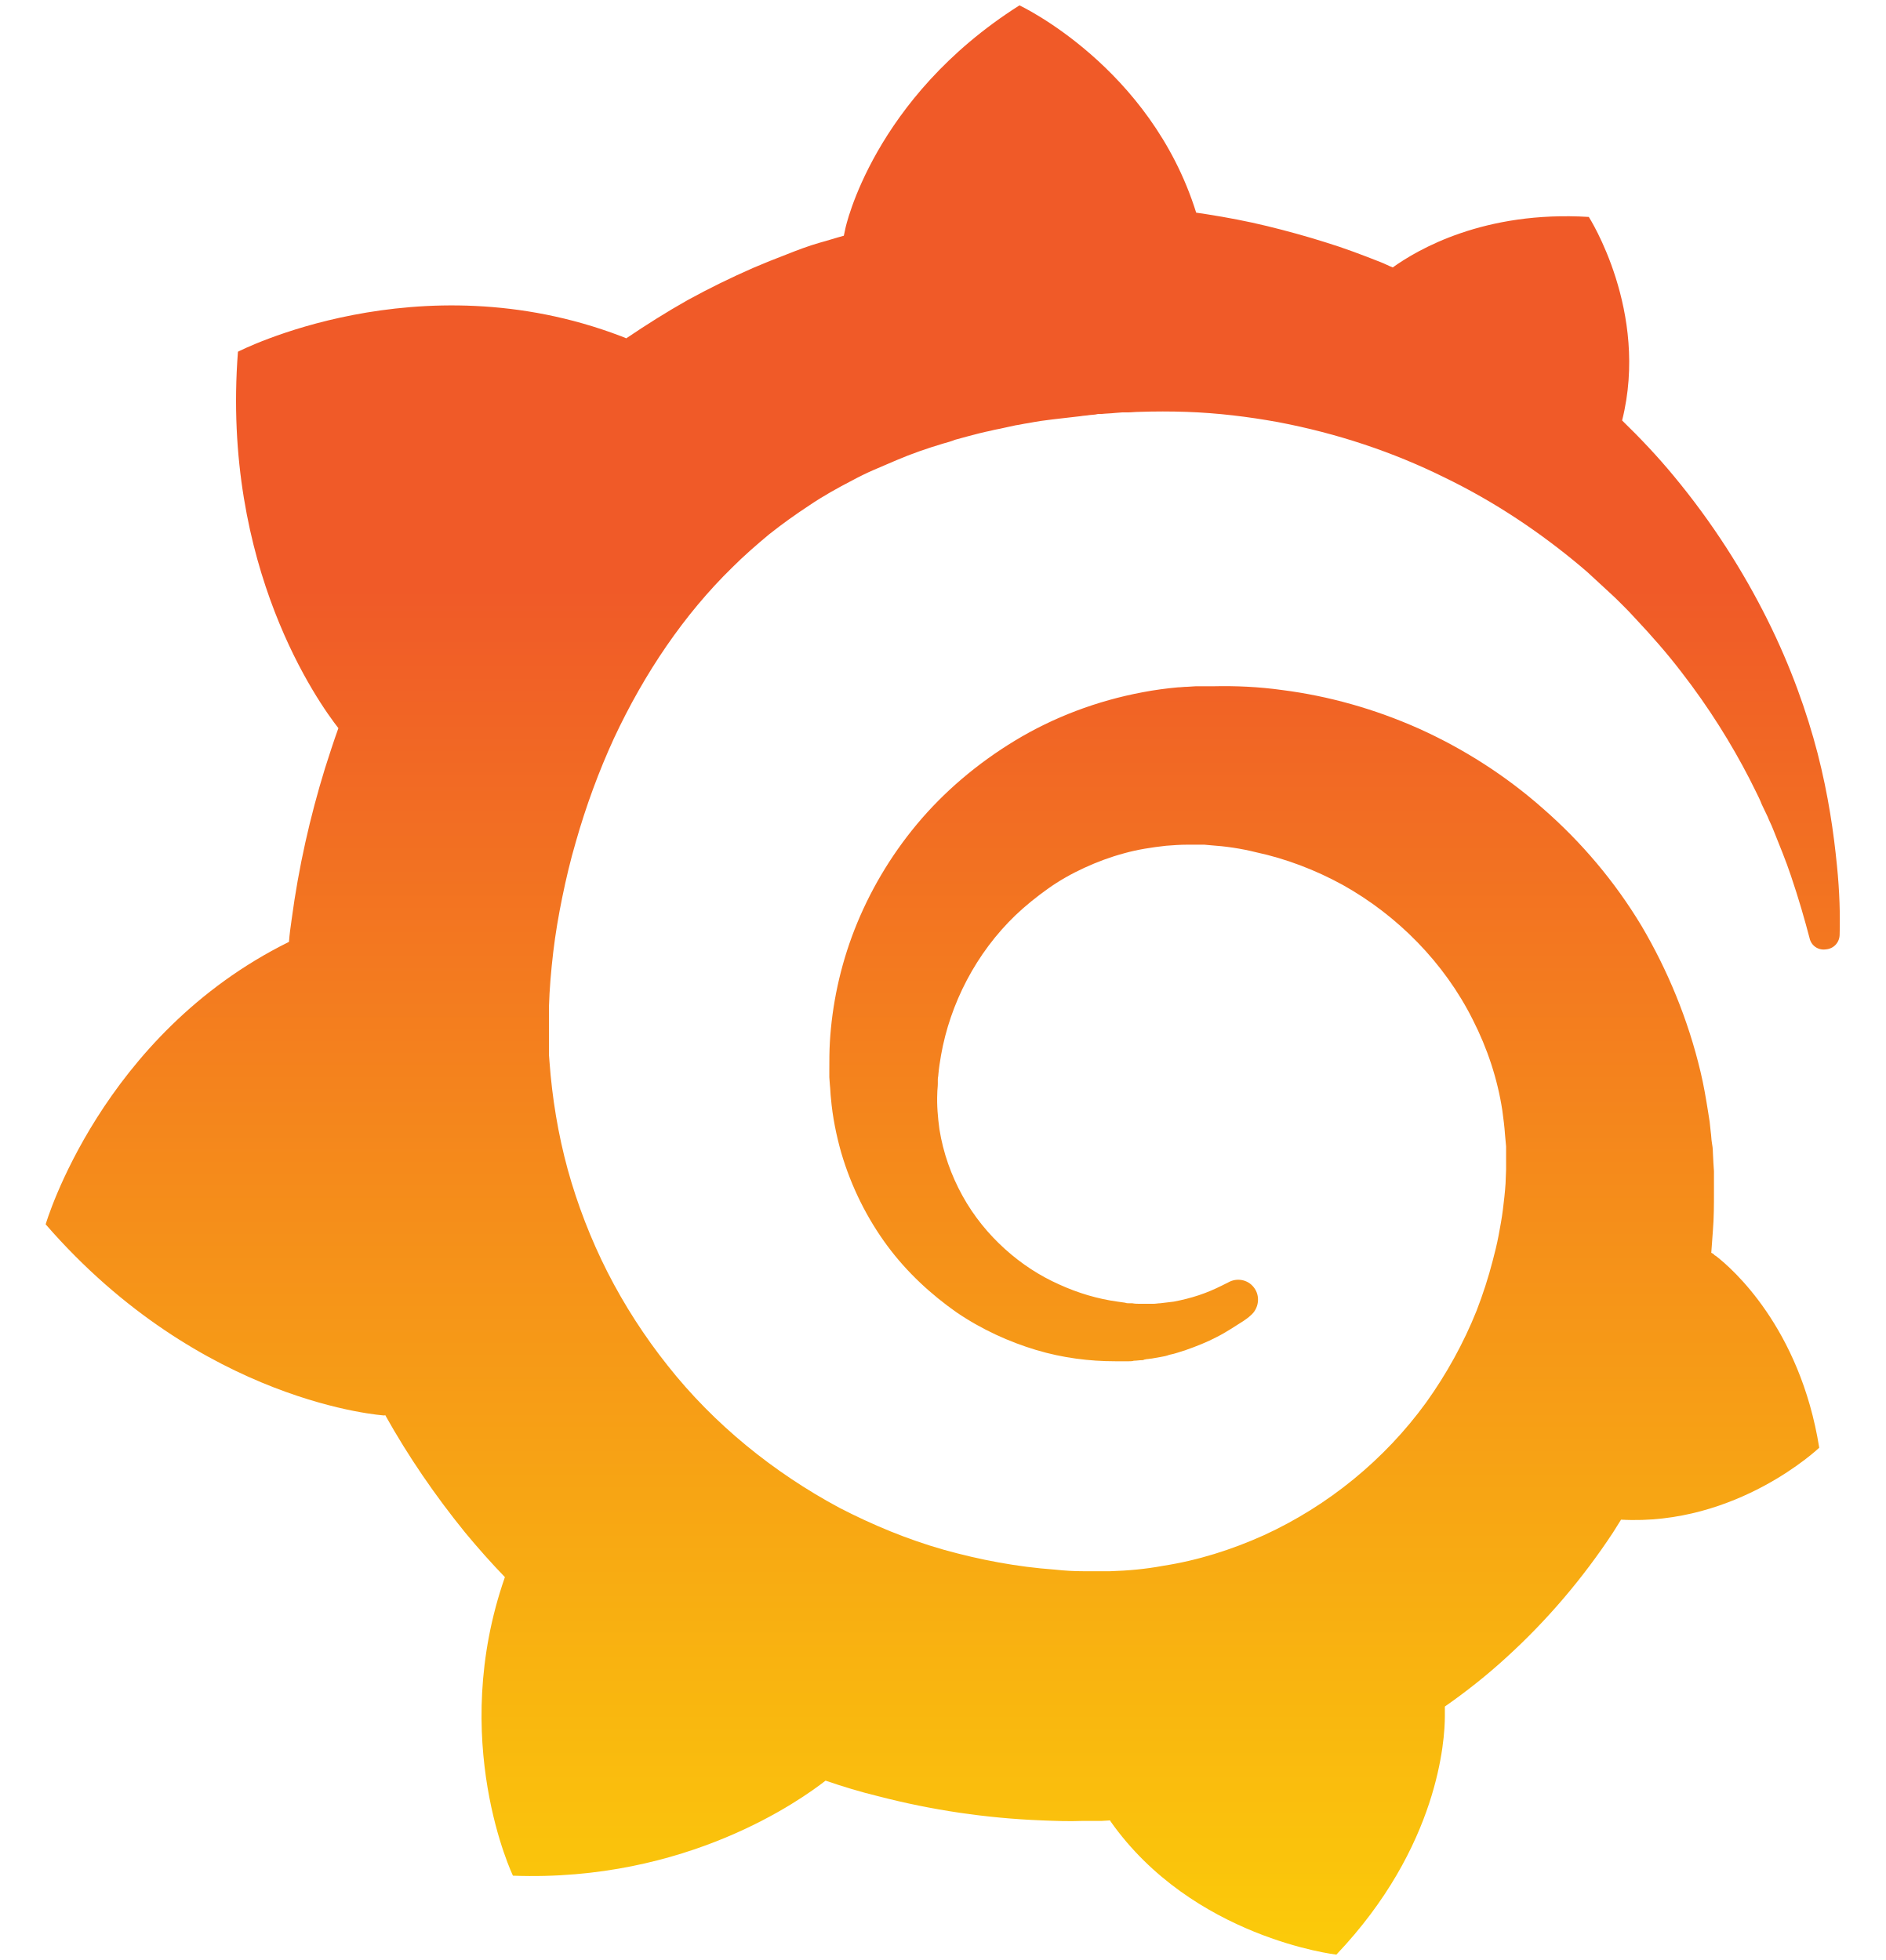
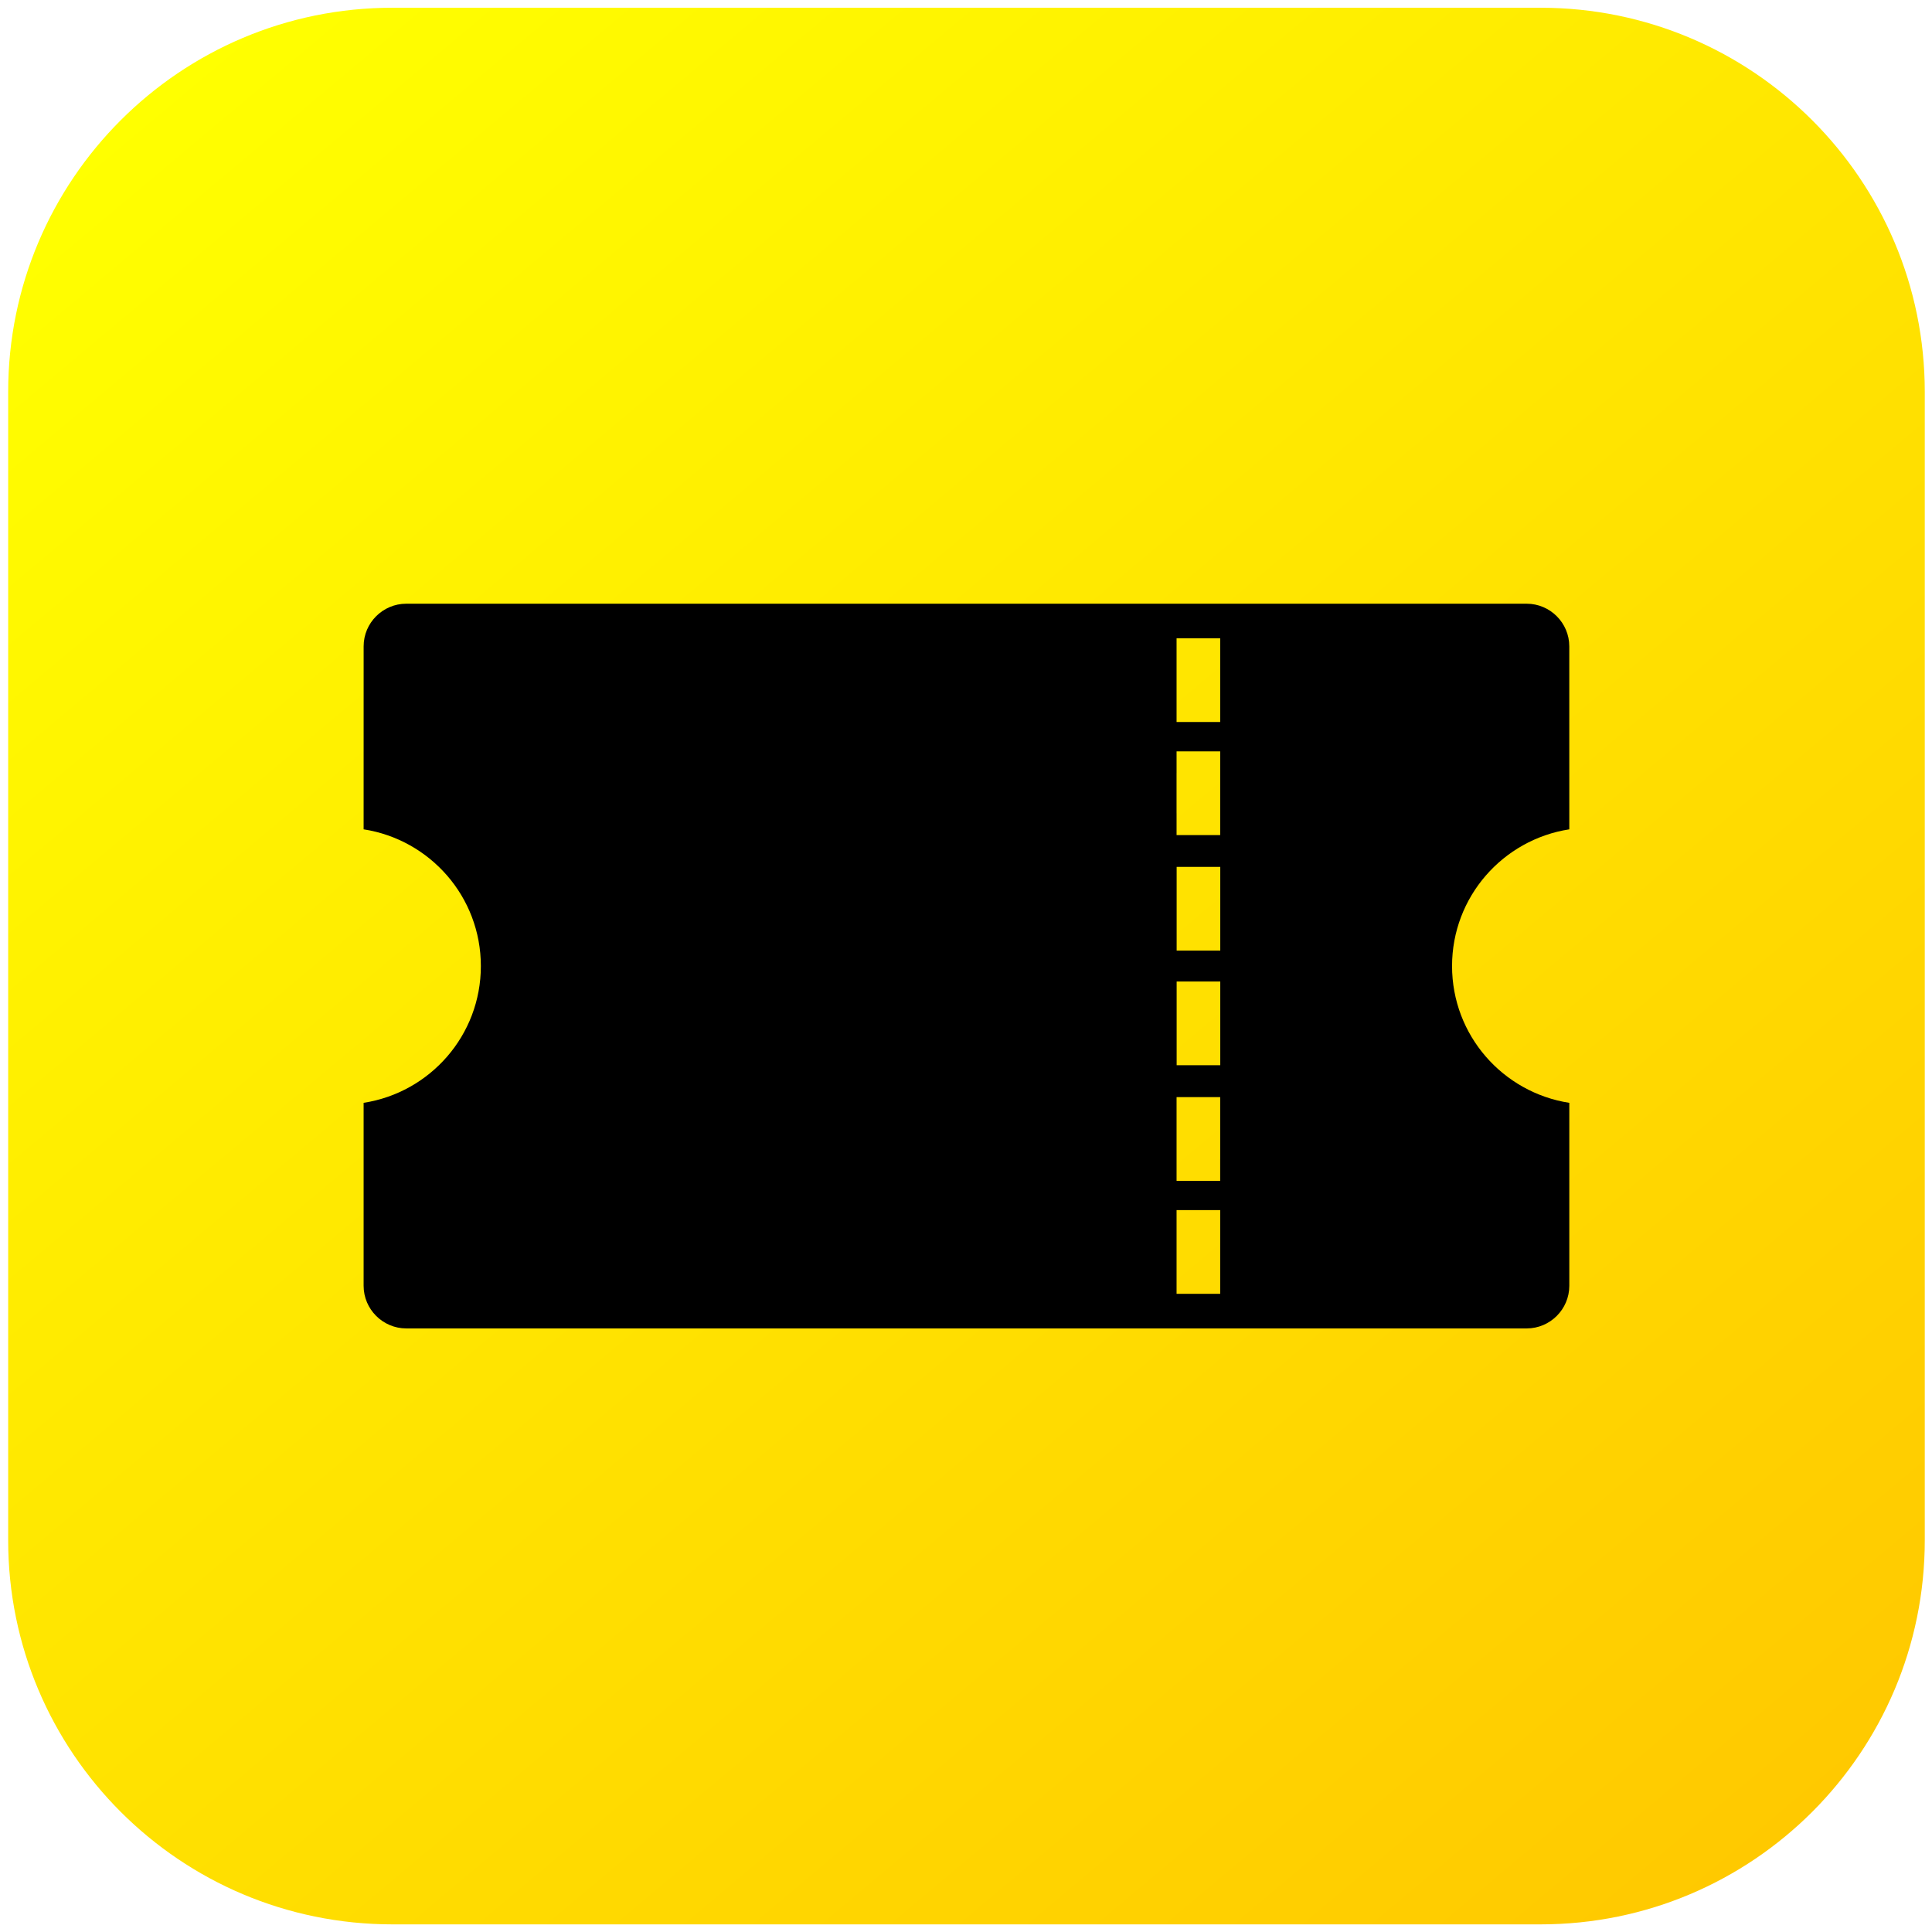
- <svg xmlns="http://www.w3.org/2000/svg" version="1.1" id="Layer_1" x="0px" y="0px" width="351px" height="365px" viewBox="0 0 351 365" style="enable-background:new 0 0 351 365;" xml:space="preserve">
+ <svg xmlns="http://www.w3.org/2000/svg" version="1.1" id="Ebene_1" x="0px" y="0px" viewBox="0 0 1000 1000" style="enable-background:new 0 0 1000 1000;" xml:space="preserve">
  <style type="text/css">
	.st0{fill:url(#SVGID_1_);}
</style>
-   <g id="Layer_1_1_">
- </g>
-   <linearGradient id="SVGID_1_" gradientUnits="userSpaceOnUse" x1="175.5" y1="30%" x2="175.5" y2="99%">
-     <stop offset="0" style="stop-color:#F05A28" />
-     <stop offset="1" style="stop-color:#FBCA0A" />
+   <linearGradient id="SVGID_1_" gradientUnits="userSpaceOnUse" x1="103.312" y1="26.987" x2="897.17" y2="973.07">
+     <stop offset="0" style="stop-color:#FFFF00" />
+     <stop offset="1" style="stop-color:#FFC900" />
  </linearGradient>
-   <path class="st0" d="M342,161.2c-0.6-6.1-1.6-13.1-3.6-20.9c-2-7.7-5-16.2-9.4-25c-4.4-8.8-10.1-17.9-17.5-26.8  c-2.9-3.5-6.1-6.9-9.5-10.2c5.1-20.3-6.2-37.9-6.2-37.9c-19.5-1.2-31.9,6.1-36.5,9.4c-0.8-0.3-1.5-0.7-2.3-1  c-3.3-1.3-6.7-2.6-10.3-3.7c-3.5-1.1-7.1-2.1-10.8-3c-3.7-0.9-7.4-1.6-11.2-2.2c-0.7-0.1-1.3-0.2-2-0.3  c-8.5-27.2-32.9-38.6-32.9-38.6c-27.3,17.3-32.4,41.5-32.4,41.5s-0.1,0.5-0.3,1.4c-1.5,0.4-3,0.9-4.5,1.3c-2.1,0.6-4.2,1.4-6.2,2.2  c-2.1,0.8-4.1,1.6-6.2,2.5c-4.1,1.8-8.2,3.8-12.2,6c-3.9,2.2-7.7,4.6-11.4,7.1c-0.5-0.2-1-0.4-1-0.4c-37.8-14.4-71.3,2.9-71.3,2.9  c-3.1,40.2,15.1,65.5,18.7,70.1c-0.9,2.5-1.7,5-2.5,7.5c-2.8,9.1-4.9,18.4-6.2,28.1c-0.2,1.4-0.4,2.8-0.5,4.2  C18.8,192.7,8.5,228,8.5,228c29.1,33.5,63.1,35.6,63.1,35.6c0,0,0.1-0.1,0.1-0.1c4.3,7.7,9.3,15,14.9,21.9c2.4,2.9,4.8,5.6,7.4,8.3  c-10.6,30.4,1.5,55.6,1.5,55.6c32.4,1.2,53.7-14.2,58.2-17.7c3.2,1.1,6.5,2.1,9.8,2.9c10,2.6,20.2,4.1,30.4,4.5  c2.5,0.1,5.1,0.2,7.6,0.1l1.2,0l0.8,0l1.6,0l1.6-0.1l0,0.1c15.3,21.8,42.1,24.9,42.1,24.9c19.1-20.1,20.2-40.1,20.2-44.4l0,0  c0,0,0-0.1,0-0.3c0-0.4,0-0.6,0-0.6l0,0c0-0.3,0-0.6,0-0.9c4-2.8,7.8-5.8,11.4-9.1c7.6-6.9,14.3-14.8,19.9-23.3  c0.5-0.8,1-1.6,1.5-2.4c21.6,1.2,36.9-13.4,36.9-13.4c-3.6-22.5-16.4-33.5-19.1-35.6l0,0c0,0-0.1-0.1-0.3-0.2  c-0.2-0.1-0.2-0.2-0.2-0.2c0,0,0,0,0,0c-0.1-0.1-0.3-0.2-0.5-0.3c0.1-1.4,0.2-2.7,0.3-4.1c0.2-2.4,0.2-4.9,0.2-7.3l0-1.8l0-0.9  l0-0.5c0-0.6,0-0.4,0-0.6l-0.1-1.5l-0.1-2c0-0.7-0.1-1.3-0.2-1.9c-0.1-0.6-0.1-1.3-0.2-1.9l-0.2-1.9l-0.3-1.9  c-0.4-2.5-0.8-4.9-1.4-7.4c-2.3-9.7-6.1-18.9-11-27.2c-5-8.3-11.2-15.6-18.3-21.8c-7-6.2-14.9-11.2-23.1-14.9  c-8.3-3.7-16.9-6.1-25.5-7.2c-4.3-0.6-8.6-0.8-12.9-0.7l-1.6,0l-0.4,0c-0.1,0-0.6,0-0.5,0l-0.7,0l-1.6,0.1c-0.6,0-1.2,0.1-1.7,0.1  c-2.2,0.2-4.4,0.5-6.5,0.9c-8.6,1.6-16.7,4.7-23.8,9c-7.1,4.3-13.3,9.6-18.3,15.6c-5,6-8.9,12.7-11.6,19.6c-2.7,6.9-4.2,14.1-4.6,21  c-0.1,1.7-0.1,3.5-0.1,5.2c0,0.4,0,0.9,0,1.3l0.1,1.4c0.1,0.8,0.1,1.7,0.2,2.5c0.3,3.5,1,6.9,1.9,10.1c1.9,6.5,4.9,12.4,8.6,17.4  c3.7,5,8.2,9.1,12.9,12.4c4.7,3.2,9.8,5.5,14.8,7c5,1.5,10,2.1,14.7,2.1c0.6,0,1.2,0,1.7,0c0.3,0,0.6,0,0.9,0c0.3,0,0.6,0,0.9-0.1  c0.5,0,1-0.1,1.5-0.1c0.1,0,0.3,0,0.4-0.1l0.5-0.1c0.3,0,0.6-0.1,0.9-0.1c0.6-0.1,1.1-0.2,1.7-0.3c0.6-0.1,1.1-0.2,1.6-0.4  c1.1-0.2,2.1-0.6,3.1-0.9c2-0.7,4-1.5,5.7-2.4c1.8-0.9,3.4-2,5-3c0.4-0.3,0.9-0.6,1.3-1c1.6-1.3,1.9-3.7,0.6-5.3  c-1.1-1.4-3.1-1.8-4.7-0.9c-0.4,0.2-0.8,0.4-1.2,0.6c-1.4,0.7-2.8,1.3-4.3,1.8c-1.5,0.5-3.1,0.9-4.7,1.2c-0.8,0.1-1.6,0.2-2.5,0.3  c-0.4,0-0.8,0.1-1.3,0.1c-0.4,0-0.9,0-1.2,0c-0.4,0-0.8,0-1.2,0c-0.5,0-1,0-1.5-0.1c0,0-0.3,0-0.1,0l-0.2,0l-0.3,0  c-0.2,0-0.5,0-0.7-0.1c-0.5-0.1-0.9-0.1-1.4-0.2c-3.7-0.5-7.4-1.6-10.9-3.2c-3.6-1.6-7-3.8-10.1-6.6c-3.1-2.8-5.8-6.1-7.9-9.9  c-2.1-3.8-3.6-8-4.3-12.4c-0.3-2.2-0.5-4.5-0.4-6.7c0-0.6,0.1-1.2,0.1-1.8c0,0.2,0-0.1,0-0.1l0-0.2l0-0.5c0-0.3,0.1-0.6,0.1-0.9  c0.1-1.2,0.3-2.4,0.5-3.6c1.7-9.6,6.5-19,13.9-26.1c1.9-1.8,3.9-3.4,6-4.9c2.1-1.5,4.4-2.8,6.8-3.9c2.4-1.1,4.8-2,7.4-2.7  c2.5-0.7,5.1-1.1,7.8-1.4c1.3-0.1,2.6-0.2,4-0.2c0.4,0,0.6,0,0.9,0l1.1,0l0.7,0c0.3,0,0,0,0.1,0l0.3,0l1.1,0.1  c2.9,0.2,5.7,0.6,8.5,1.3c5.6,1.2,11.1,3.3,16.2,6.1c10.2,5.7,18.9,14.5,24.2,25.1c2.7,5.3,4.6,11,5.5,16.9c0.2,1.5,0.4,3,0.5,4.5  l0.1,1.1l0.1,1.1c0,0.4,0,0.8,0,1.1c0,0.4,0,0.8,0,1.1l0,1l0,1.1c0,0.7-0.1,1.9-0.1,2.6c-0.1,1.6-0.3,3.3-0.5,4.9  c-0.2,1.6-0.5,3.2-0.8,4.8c-0.3,1.6-0.7,3.2-1.1,4.7c-0.8,3.1-1.8,6.2-3,9.3c-2.4,6-5.6,11.8-9.4,17.1  c-7.7,10.6-18.2,19.2-30.2,24.7c-6,2.7-12.3,4.7-18.8,5.7c-3.2,0.6-6.5,0.9-9.8,1l-0.6,0l-0.5,0l-1.1,0l-1.6,0l-0.8,0  c0.4,0-0.1,0-0.1,0l-0.3,0c-1.8,0-3.5-0.1-5.3-0.3c-7-0.5-13.9-1.8-20.7-3.7c-6.7-1.9-13.2-4.6-19.4-7.8  c-12.3-6.6-23.4-15.6-32-26.5c-4.3-5.4-8.1-11.3-11.2-17.4c-3.1-6.1-5.6-12.6-7.4-19.1c-1.8-6.6-2.9-13.3-3.4-20.1l-0.1-1.3l0-0.3  l0-0.3l0-0.6l0-1.1l0-0.3l0-0.4l0-0.8l0-1.6l0-0.3c0,0,0,0.1,0-0.1l0-0.6c0-0.8,0-1.7,0-2.5c0.1-3.3,0.4-6.8,0.8-10.2  c0.4-3.4,1-6.9,1.7-10.3c0.7-3.4,1.5-6.8,2.5-10.2c1.9-6.7,4.3-13.2,7.1-19.3c5.7-12.2,13.1-23.1,22-31.8c2.2-2.2,4.5-4.2,6.9-6.2  c2.4-1.9,4.9-3.7,7.5-5.4c2.5-1.7,5.2-3.2,7.9-4.6c1.3-0.7,2.7-1.4,4.1-2c0.7-0.3,1.4-0.6,2.1-0.9c0.7-0.3,1.4-0.6,2.1-0.9  c2.8-1.2,5.7-2.2,8.7-3.1c0.7-0.2,1.5-0.4,2.2-0.7c0.7-0.2,1.5-0.4,2.2-0.6c1.5-0.4,3-0.8,4.5-1.1c0.7-0.2,1.5-0.3,2.3-0.5  c0.8-0.2,1.5-0.3,2.3-0.5c0.8-0.1,1.5-0.3,2.3-0.4l1.1-0.2l1.2-0.2c0.8-0.1,1.5-0.2,2.3-0.3c0.9-0.1,1.7-0.2,2.6-0.3  c0.7-0.1,1.9-0.2,2.6-0.3c0.5-0.1,1.1-0.1,1.6-0.2l1.1-0.1l0.5-0.1l0.6,0c0.9-0.1,1.7-0.1,2.6-0.2l1.3-0.1c0,0,0.5,0,0.1,0l0.3,0  l0.6,0c0.7,0,1.5-0.1,2.2-0.1c2.9-0.1,5.9-0.1,8.8,0c5.8,0.2,11.5,0.9,17,1.9c11.1,2.1,21.5,5.6,31,10.3  c9.5,4.6,17.9,10.3,25.3,16.5c0.5,0.4,0.9,0.8,1.4,1.2c0.4,0.4,0.9,0.8,1.3,1.2c0.9,0.8,1.7,1.6,2.6,2.4c0.9,0.8,1.7,1.6,2.5,2.4  c0.8,0.8,1.6,1.6,2.4,2.5c3.1,3.3,6,6.6,8.6,10c5.2,6.7,9.4,13.5,12.7,19.9c0.2,0.4,0.4,0.8,0.6,1.2c0.2,0.4,0.4,0.8,0.6,1.2  c0.4,0.8,0.8,1.6,1.1,2.4c0.4,0.8,0.7,1.5,1.1,2.3c0.3,0.8,0.7,1.5,1,2.3c1.2,3,2.4,5.9,3.3,8.6c1.5,4.4,2.6,8.3,3.5,11.7  c0.3,1.4,1.6,2.3,3,2.1c1.5-0.1,2.6-1.3,2.6-2.8C342.6,170.4,342.5,166.1,342,161.2z" />
+   <path class="st0" d="M797.41,996.05H203.08c-109.82,0-198.85-89.03-198.85-198.85V202.86C4.22,93.04,93.25,4.01,203.08,4.01h594.33  c109.82,0,198.85,89.03,198.85,198.85v594.33C996.26,907.02,907.23,996.05,797.41,996.05z" />
+   <path d="M751.58,500.03c0-35.84,26.34-65.45,60.69-70.77l-0.01-94.71c0-12.14-9.92-22.07-22.07-22.07l-579.91,0  c-12.15,0-22.08,9.93-22.06,22.07l-0.01,94.71c34.36,5.33,60.69,34.93,60.68,70.78c0,35.85-26.32,65.46-60.68,70.78l0,94.7  c0,12.15,9.93,22.06,22.07,22.07H790.2c12.15,0,22.06-9.92,22.07-22.05l0-94.71C777.91,565.49,751.59,535.89,751.58,500.03z   M608.99,330.38h22.58v43.33h-22.58V330.38z M608.98,400.19c0-0.04,0.01-0.08,0.01-0.11v-11.18h22.58v43.33h-22.58v-11.11  c0-0.06-0.01-0.13-0.01-0.19L608.98,400.19z M631.57,637.65v20.73v11.3h-22.58v-11.22c0-0.03,0-0.05,0-0.08l0-20.73v-11.3h22.58  V637.65z M631.56,600.05v11.14H620.4c-0.04,0-0.07,0.01-0.11,0.01c-0.04,0-0.07-0.01-0.11-0.01h-11.19v-43.33h11.19  c0.04,0,0.08-0.01,0.11-0.01s0.07,0.01,0.11,0.01h11.17v11.22c0,0.03,0,0.05,0,0.08l0,20.74  C631.57,599.94,631.56,599.99,631.56,600.05z M631.61,551.36h-22.58v-43.33h22.58V551.36z M631.61,492.03h-22.58V448.7h22.58V492.03  z" />
</svg>
